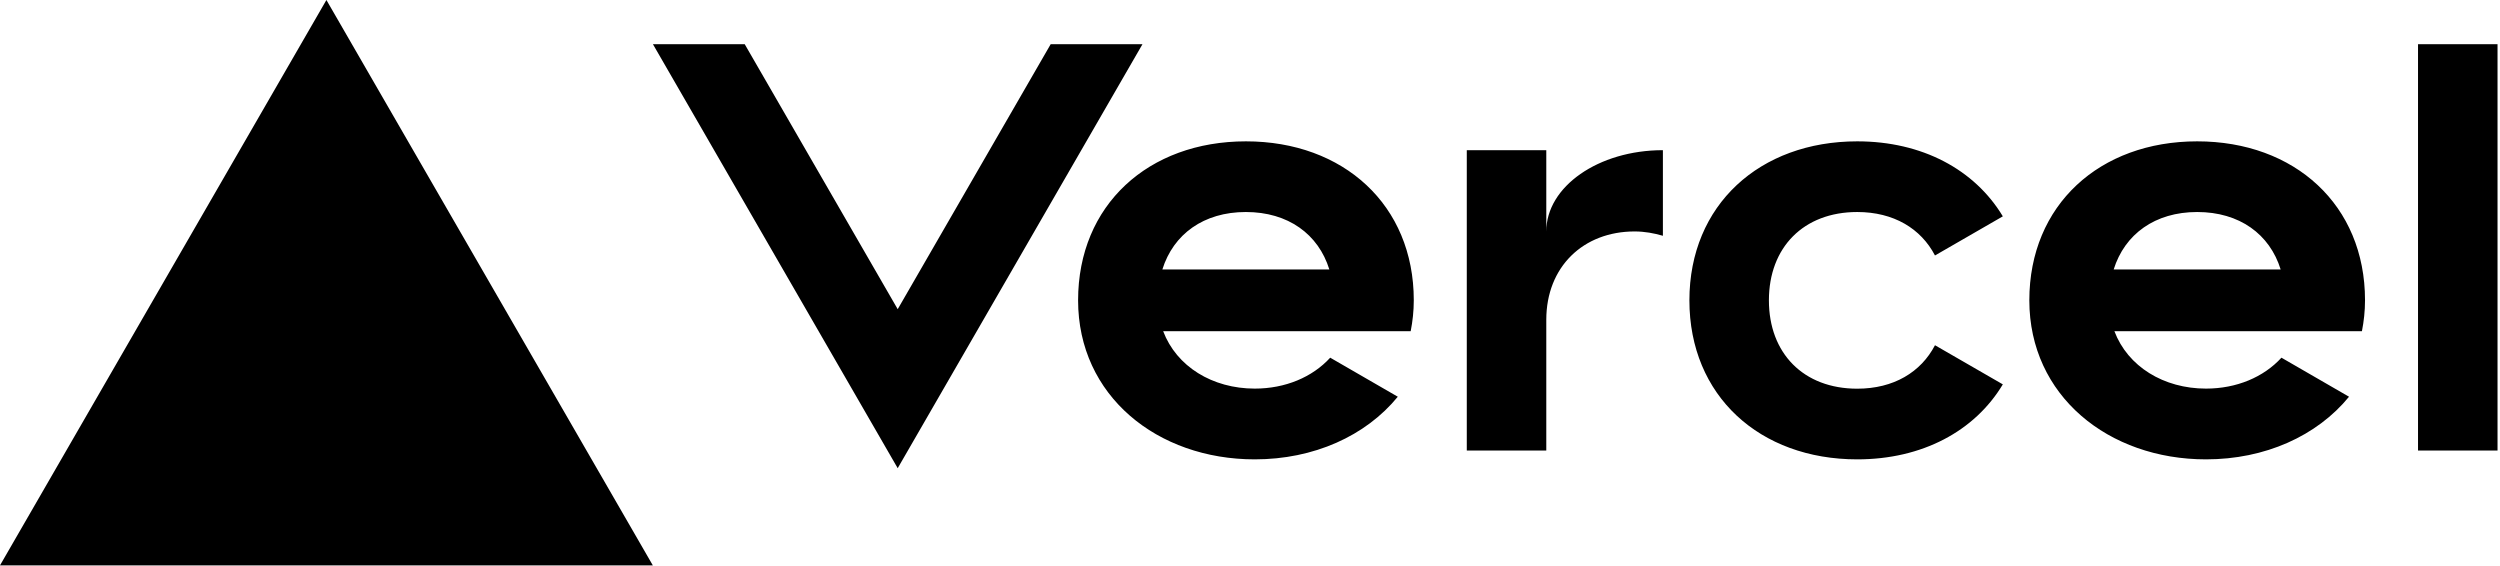
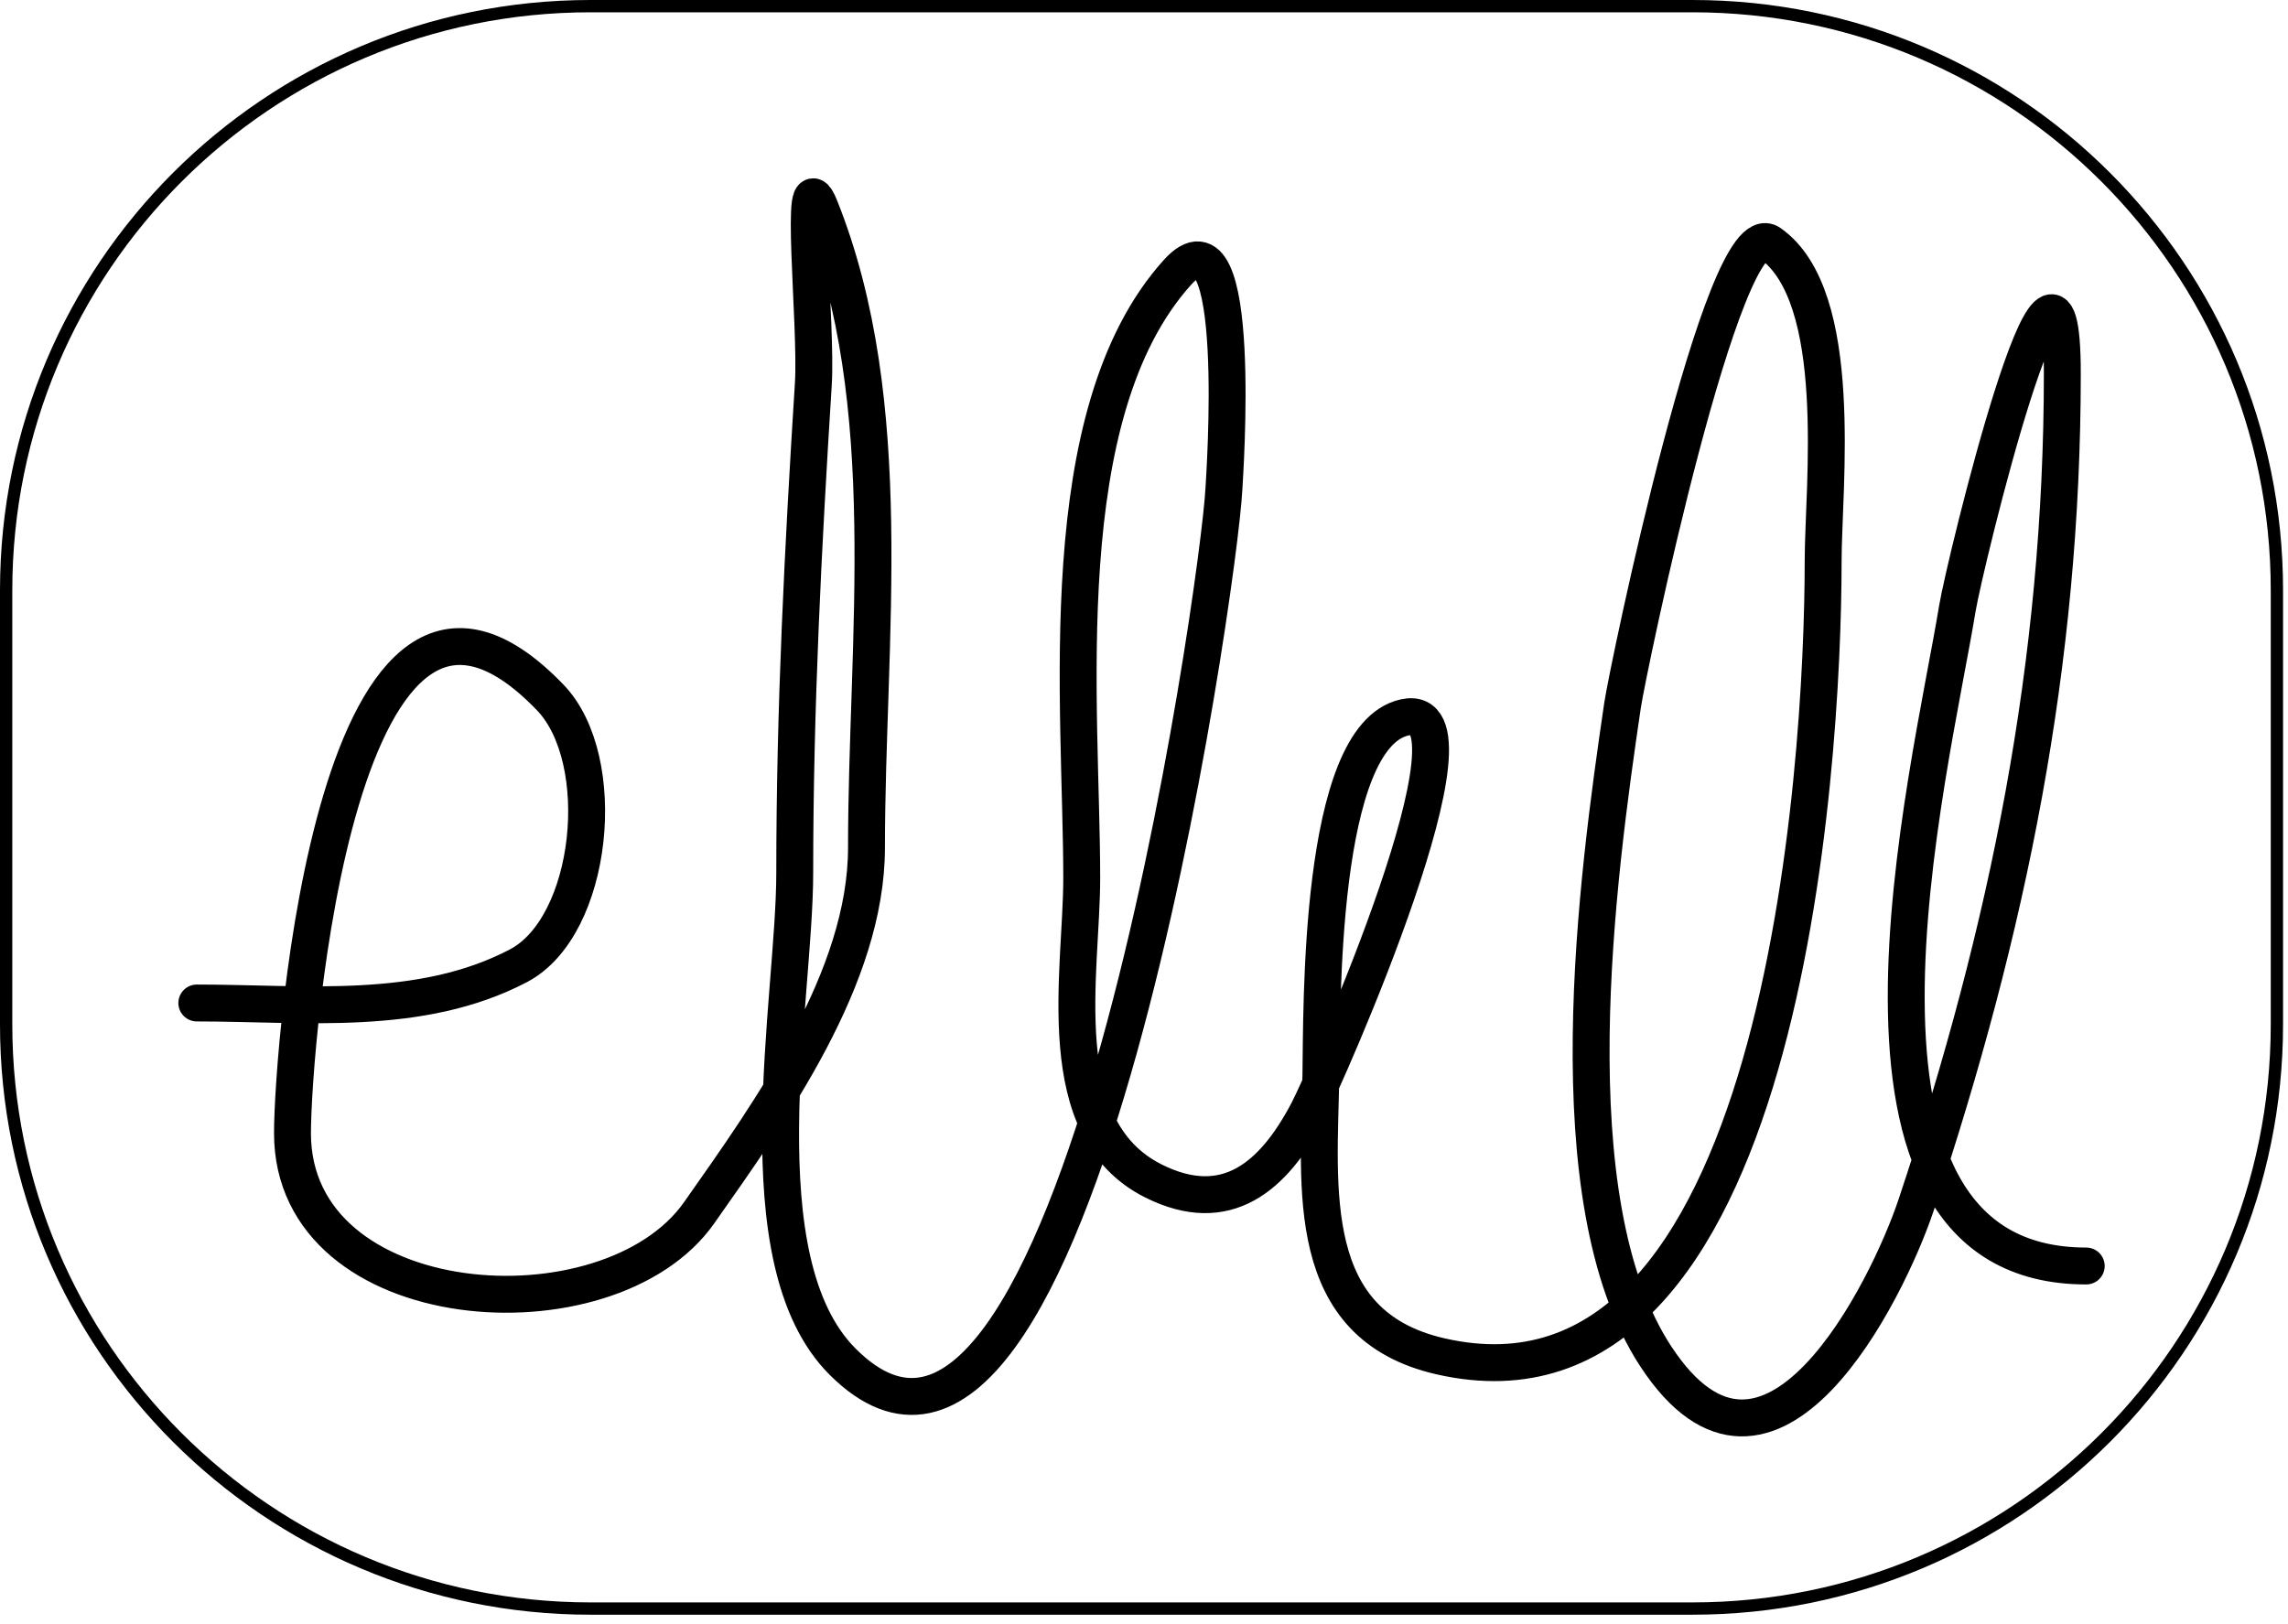
- <svg xmlns="http://www.w3.org/2000/svg" width="283" height="64" viewBox="0 0 283 64" fill="none">
-   <path d="M141.04 16c-11.04 0-19 7.2-19 18s8.96 18 20 18c6.67 0 12.55-2.64 16.19-7.09l-7.65-4.42c-2.02 2.21-5.09 3.5-8.54 3.5-4.79 0-8.86-2.5-10.37-6.5h28.02c.22-1.12.35-2.28.35-3.5 0-10.79-7.96-17.99-19-17.99zm-9.46 14.5c1.25-3.99 4.67-6.5 9.45-6.5 4.79 0 8.21 2.51 9.45 6.5h-18.9zM248.72 16c-11.04 0-19 7.2-19 18s8.96 18 20 18c6.67 0 12.55-2.64 16.19-7.09l-7.65-4.42c-2.02 2.21-5.09 3.5-8.54 3.5-4.79 0-8.86-2.5-10.37-6.5h28.02c.22-1.12.35-2.28.35-3.5 0-10.79-7.96-17.99-19-17.99zm-9.45 14.5c1.25-3.99 4.67-6.5 9.45-6.5 4.79 0 8.21 2.51 9.45 6.5h-18.9zM200.24 34c0 6 3.92 10 10 10 4.12 0 7.21-1.87 8.8-4.92l7.68 4.43c-3.18 5.3-9.14 8.49-16.48 8.49-11.05 0-19-7.2-19-18s7.96-18 19-18c7.34 0 13.29 3.19 16.48 8.49l-7.68 4.43c-1.59-3.05-4.68-4.92-8.8-4.92-6.07 0-10 4-10 10zm82.48-29v46h-9V5h9zM36.95 0L73.9 64H0L36.95 0zm92.38 5l-27.71 48L73.91 5H84.3l17.32 30 17.32-30h10.39zm58.91 12v9.69c-1-.29-2.06-.49-3.2-.49-5.81 0-10 4-10 10V51h-9V17h9v9.2c0-5.08 5.91-9.2 13.2-9.2z" fill="#000" />
+ <svg xmlns="http://www.w3.org/2000/svg" width="186" height="132" viewBox="0 0 186 132" fill="none">
+   <path d="M16 81.561C24.713 81.561 34.155 82.719 42.14 78.537C48.26 75.331 49.605 61.785 44.732 56.718C27.34 38.63 23.777 85.214 23.777 92.147C23.777 107.307 49.464 109.094 56.83 98.628C62.695 90.293 70.44 79.478 70.44 68.923C70.44 52.066 73.052 32.843 66.659 16.86C64.88 12.41 66.421 26.443 66.119 31.226C65.282 44.522 64.607 57.65 64.607 70.976C64.607 81.34 60.25 102.479 68.496 110.725C87.466 129.696 99.121 47.45 99.496 39.759C99.538 38.895 101.17 16.092 95.716 22.152C85.335 33.686 87.938 57.45 87.938 71.408C87.938 79.05 85.278 91.788 93.771 96.035C99.719 99.009 103.54 95.651 106.301 90.418C107.843 87.497 121.423 56.73 114.186 58.338C107.146 59.902 107.475 82.153 107.381 87.394C107.215 96.681 105.906 107.734 117.103 110.293C144.943 116.657 148.211 62.371 148.211 45.592C148.211 39.665 150.056 24.092 143.891 19.776C140.1 17.123 132.334 54.426 131.901 57.366C129.848 71.282 126.261 97.563 134.601 110.293C143.857 124.421 153.465 104.901 155.772 97.98C163.273 75.478 167.654 53.884 167.654 30.362C167.654 13.225 159.699 45.946 159.121 49.48C156.919 62.936 146.745 102.948 169.598 102.948" stroke="black" stroke-width="3" stroke-linecap="round" />
+   <rect x="0.5" y="0.5" width="184.598" height="130.304" rx="47.5" stroke="black" />
</svg>
